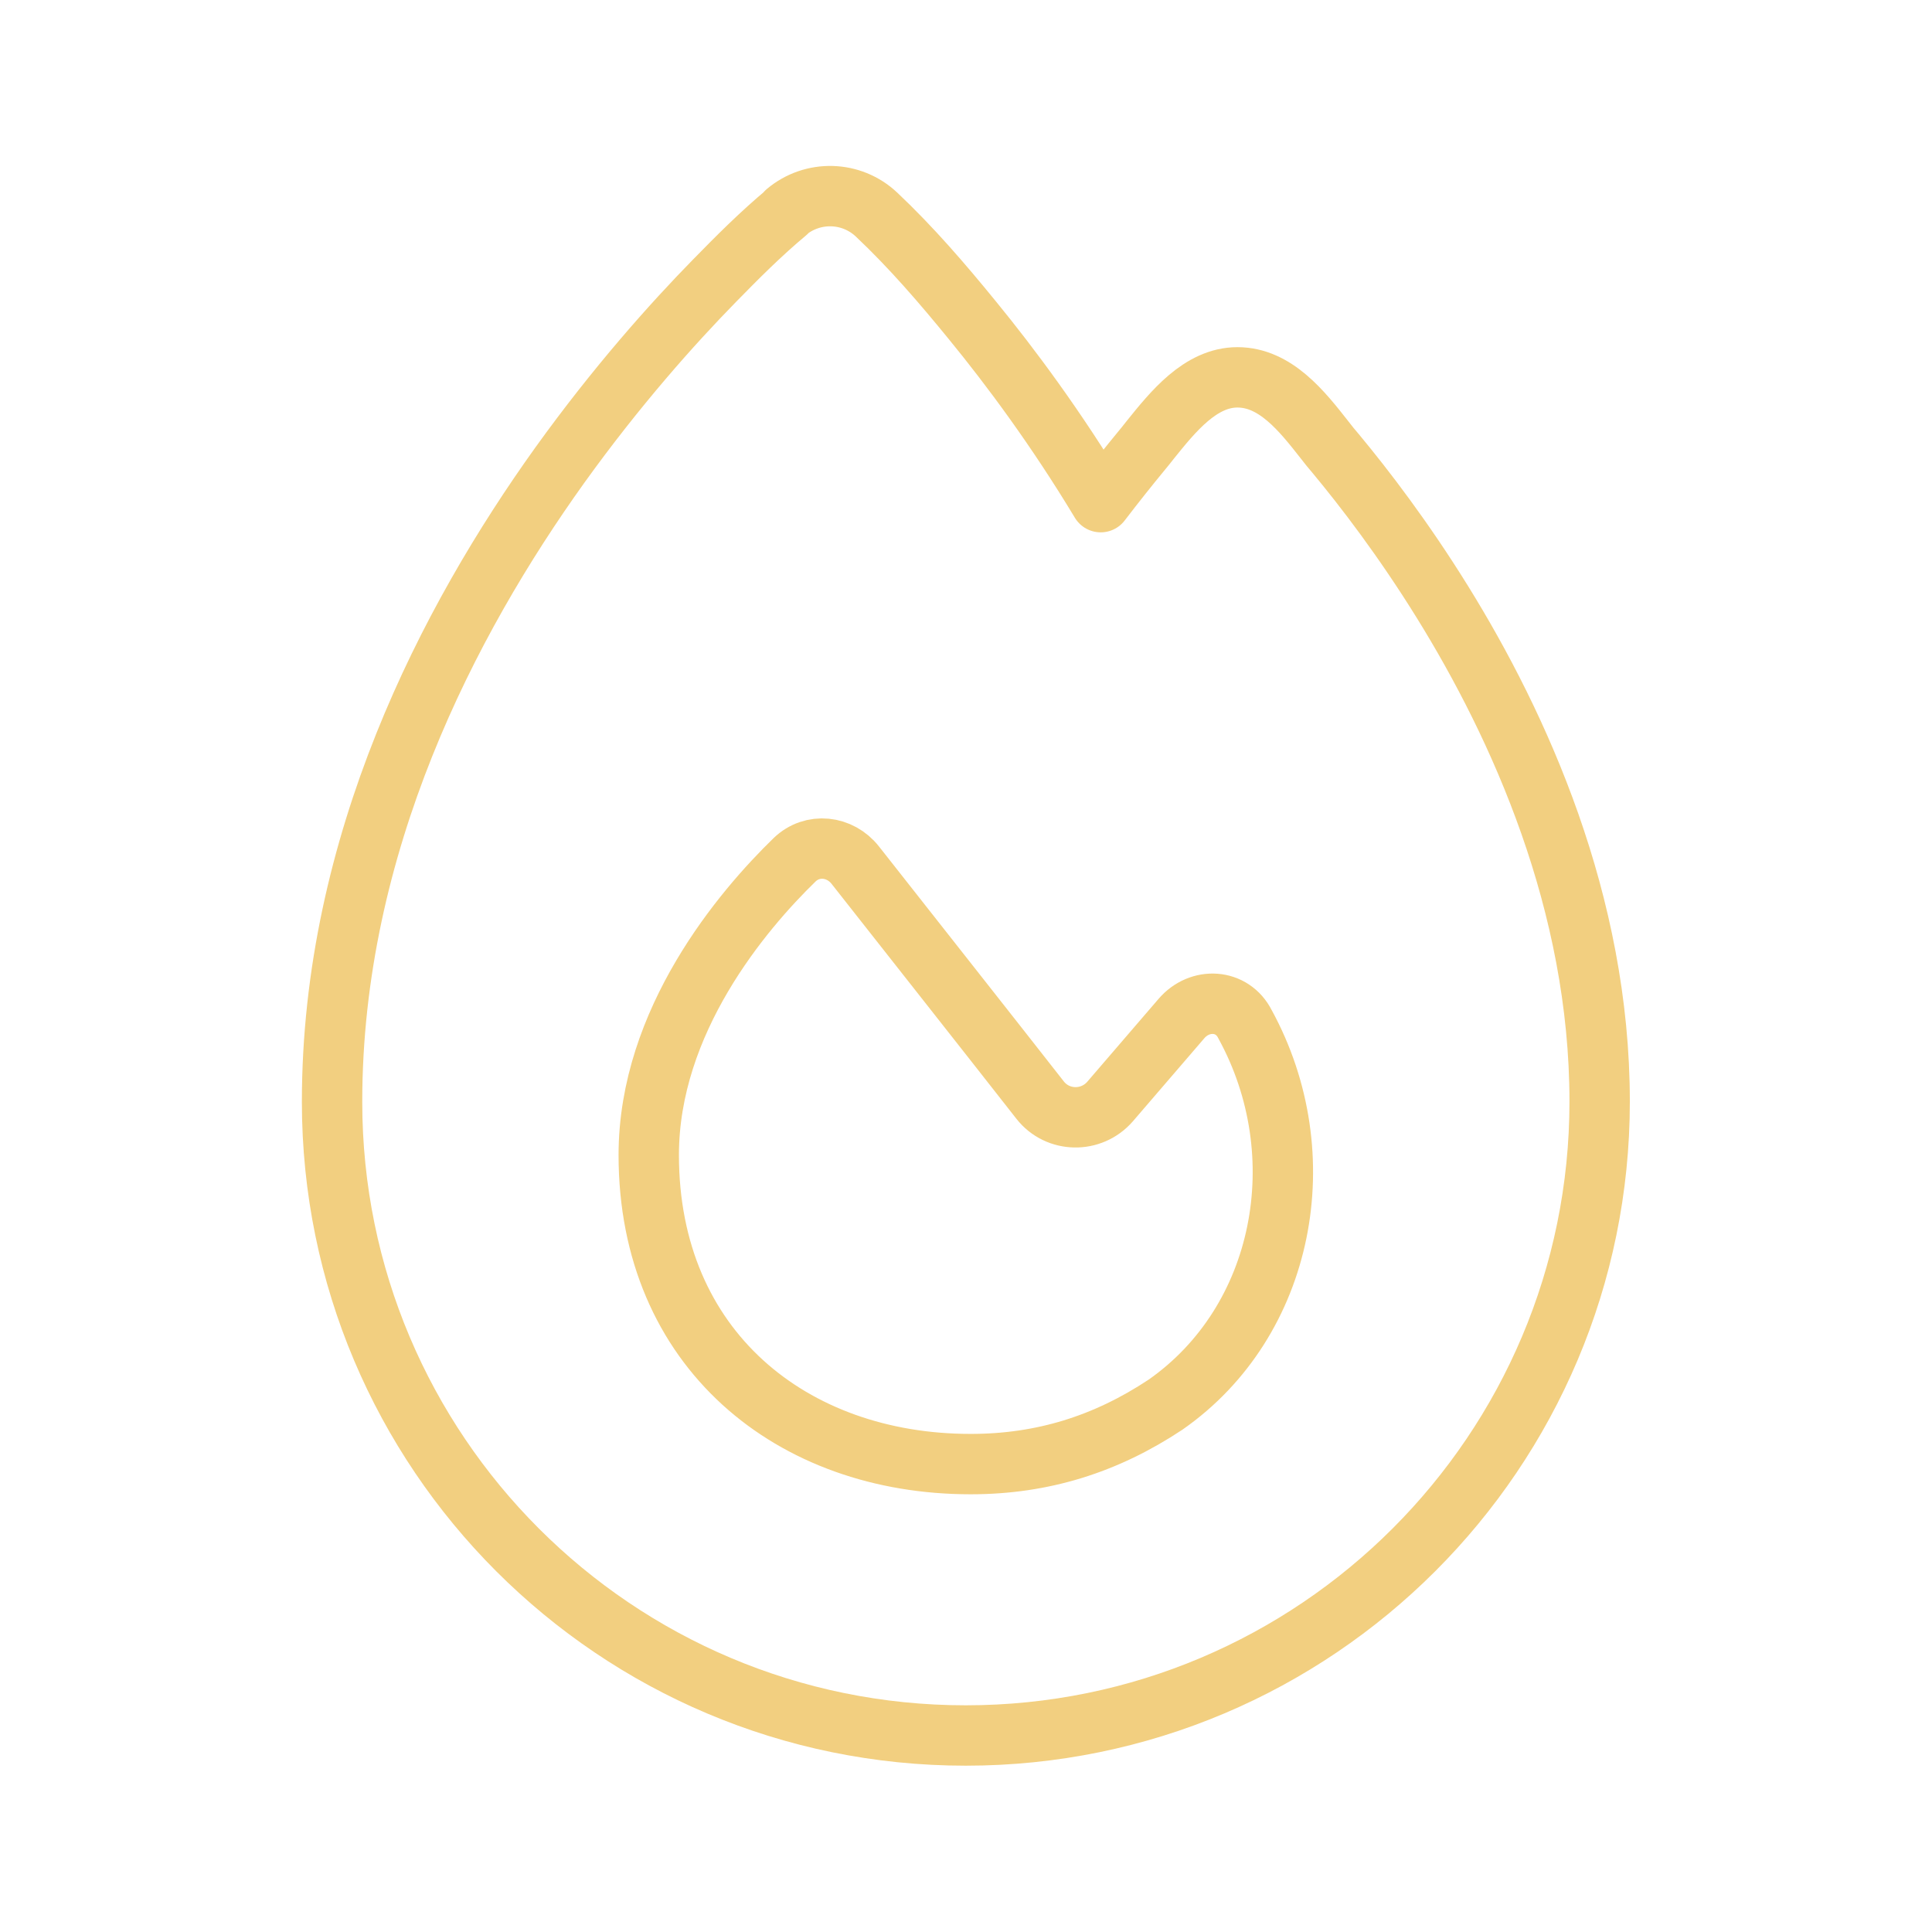
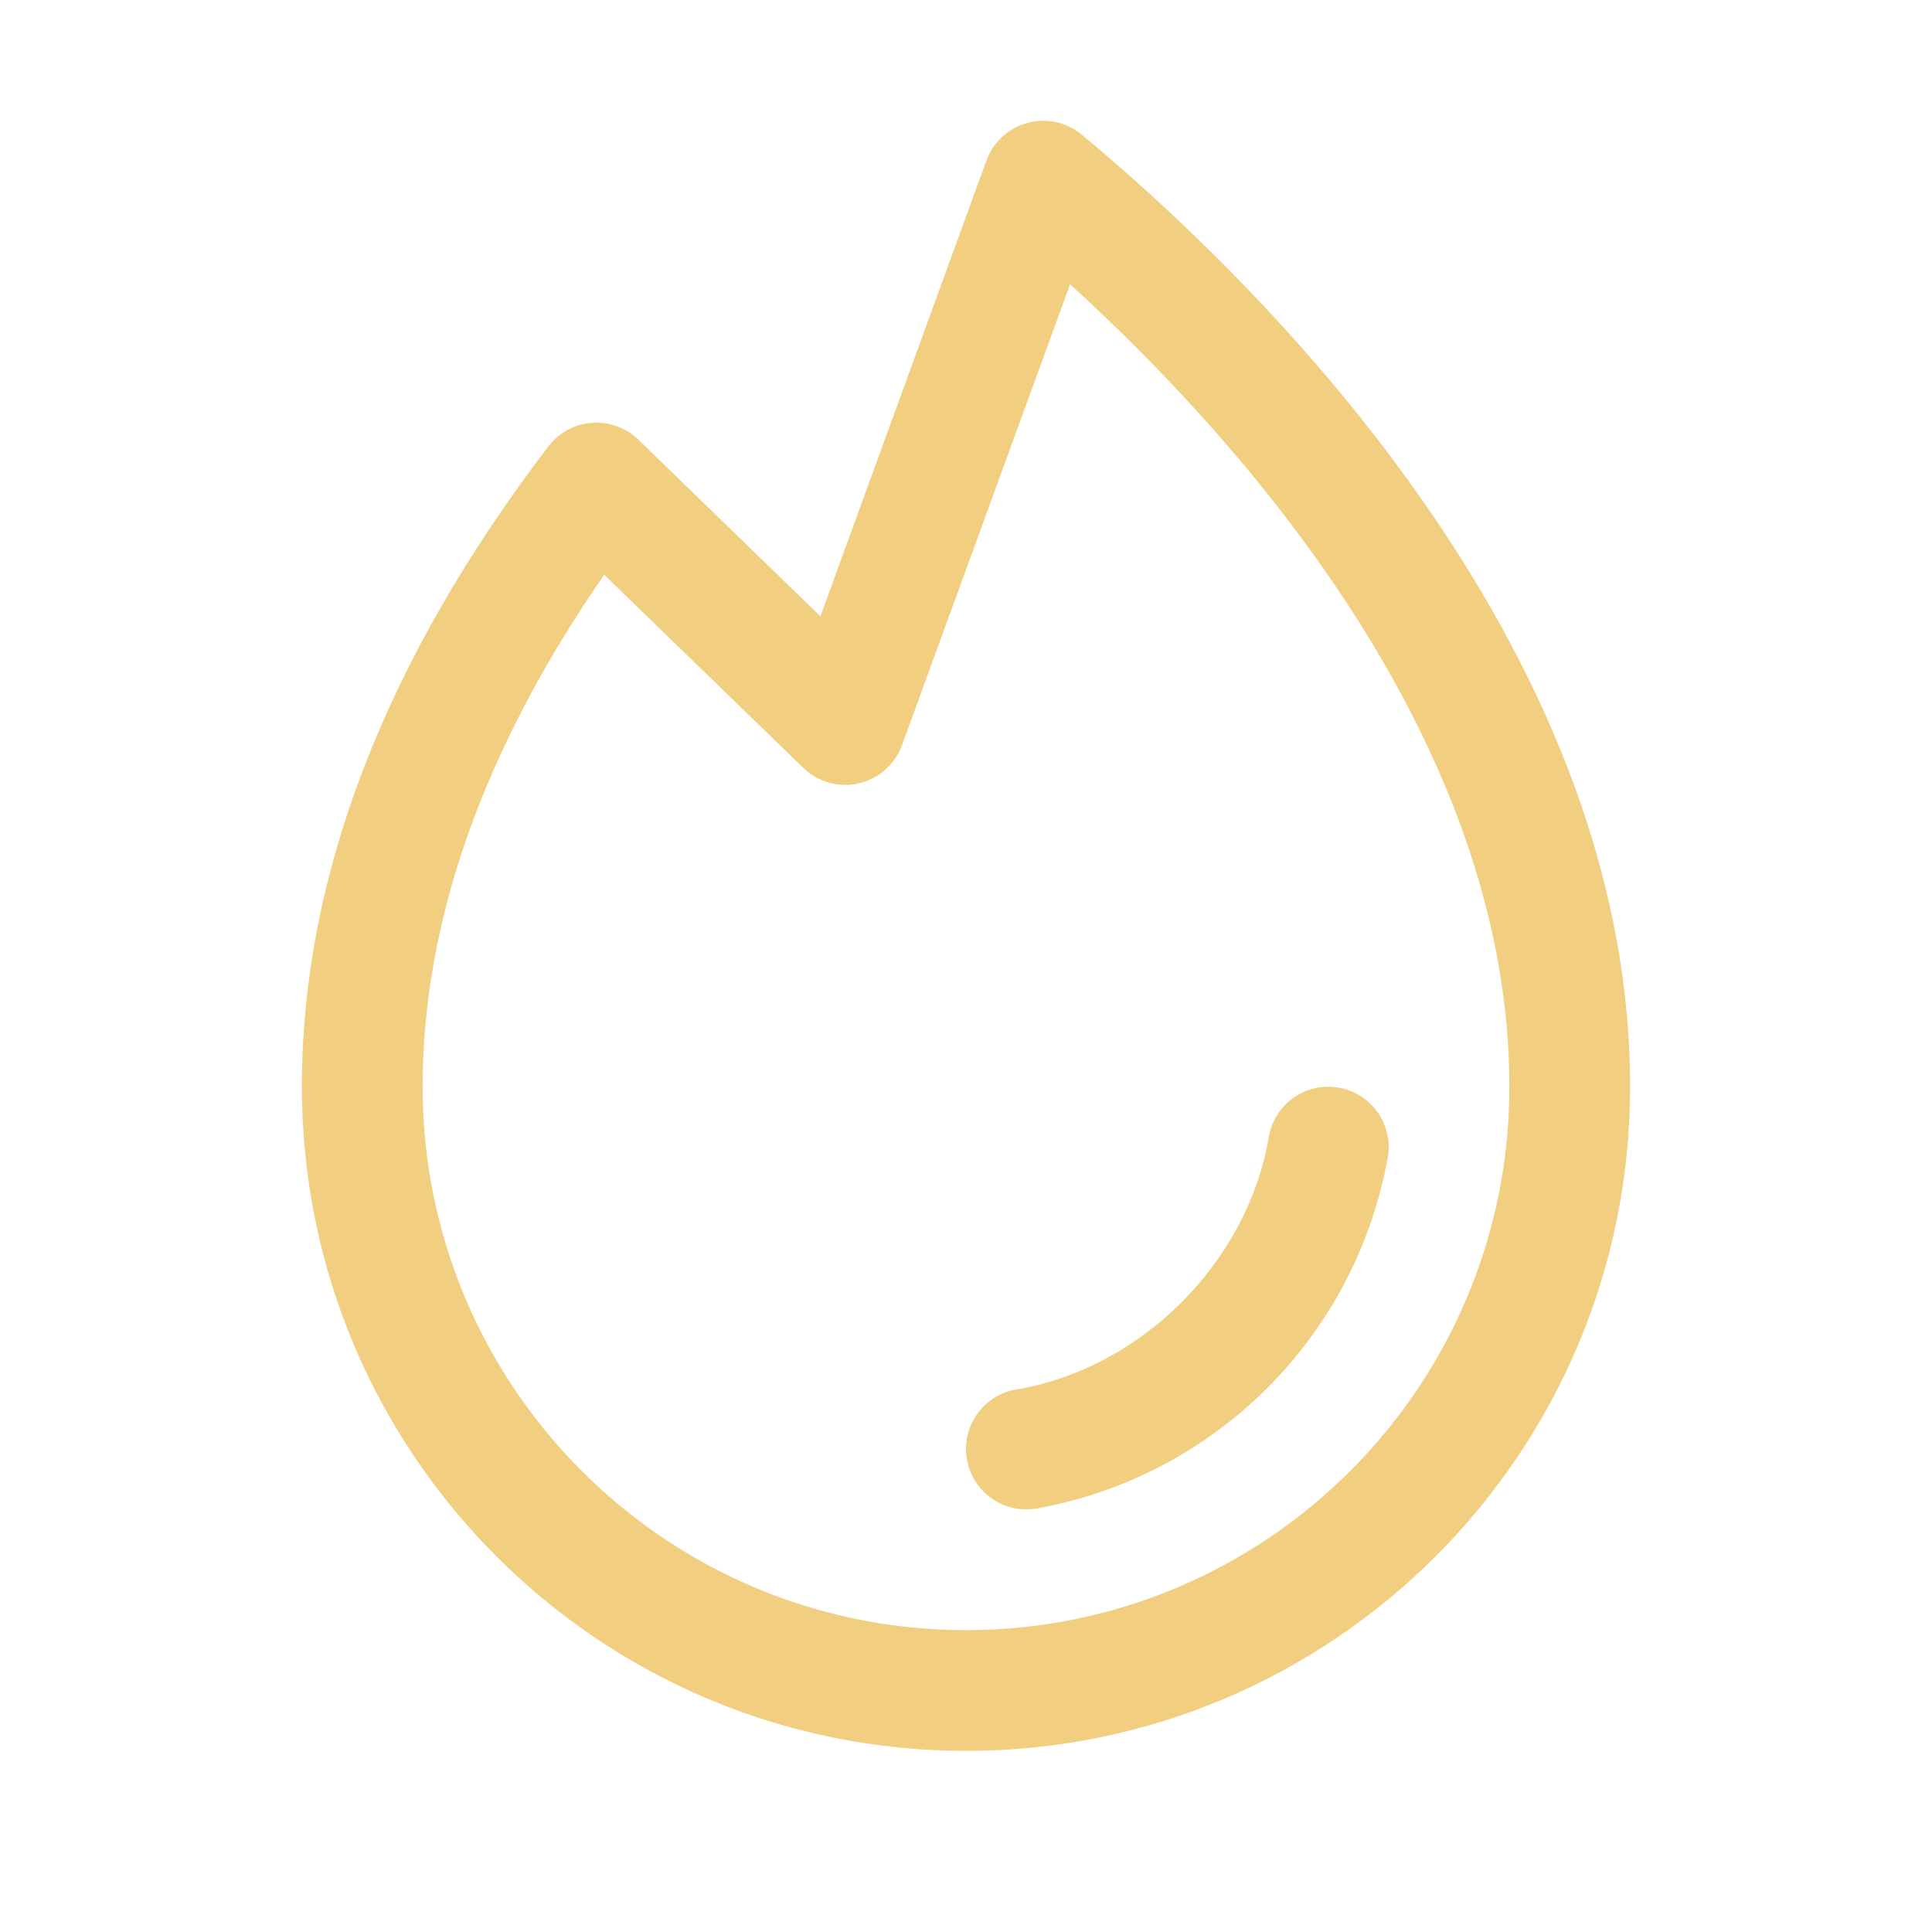
- <svg xmlns="http://www.w3.org/2000/svg" viewBox="0 0 64 64">
-   <g class="icon-optical-center" transform="translate(0.00 1.50)">
-     <g transform="translate(11.000 8.000) scale(0.09375)" fill="none" stroke="#f2cf80" stroke-width="21.333" stroke-linecap="round" stroke-linejoin="round">
-       <path d="M160.5-26.4c9.3-7.8 23-7.5 31.9 .9 12.3 11.6 23.3 24.4 33.9 37.4 13.5 16.5 29.7 38.3 45.3 64.2 5.2-6.8 10-12.8 14.2-17.9 1.1-1.3 2.2-2.7 3.3-4.1 7.9-9.8 17.7-22.1 30.8-22.1 13.4 0 22.8 11.9 30.8 22.1 1.3 1.7 2.6 3.3 3.9 4.8 10.3 12.4 24 30.3 37.7 52.4 27.2 43.9 55.6 106.4 55.6 176.6 0 123.7-100.3 224-224 224S0 411.7 0 288c0-91.1 41.1-170 80.5-225 19.9-27.7 39.7-49.9 54.6-65.1 8.2-8.4 16.5-16.7 25.5-24.2zM225.7 416c25.3 0 47.7-7 68.8-21 42.1-29.4 53.4-88.2 28.1-134.4-4.5-9-16-9.6-22.5-2l-25.2 29.3c-6.6 7.6-18.5 7.4-24.7-.5-17.3-22.1-49.1-62.4-65.3-83-5.4-6.9-15.2-8-21.5-1.9-18.3 17.8-51.5 56.8-51.5 104.3 0 68.6 50.6 109.2 113.7 109.2z" />
-     </g>
-   </g>
+ <svg xmlns="http://www.w3.org/2000/svg" viewBox="0 0 256 256" fill="#f2cf80">
+   <path d="M183.89,153.34a57.6,57.6,0,0,1-46.56,46.55A8.75,8.75,0,0,1,136,200a8,8,0,0,1-1.32-15.89c16.57-2.79,30.63-16.85,33.44-33.45a8,8,0,0,1,15.78,2.68ZM216,144a88,88,0,0,1-176,0c0-27.92,11-56.47,32.66-84.85a8,8,0,0,1,11.93-.89l24.12,23.41,22-60.41a8,8,0,0,1,12.63-3.41C165.21,36,216,84.55,216,144Zm-16,0c0-46.09-35.79-85.92-58.21-106.33L119.52,98.74a8,8,0,0,1-13.09,3L80.06,76.16C64.09,99.21,56,122,56,144a72,72,0,0,0,144,0Z" />
</svg>
